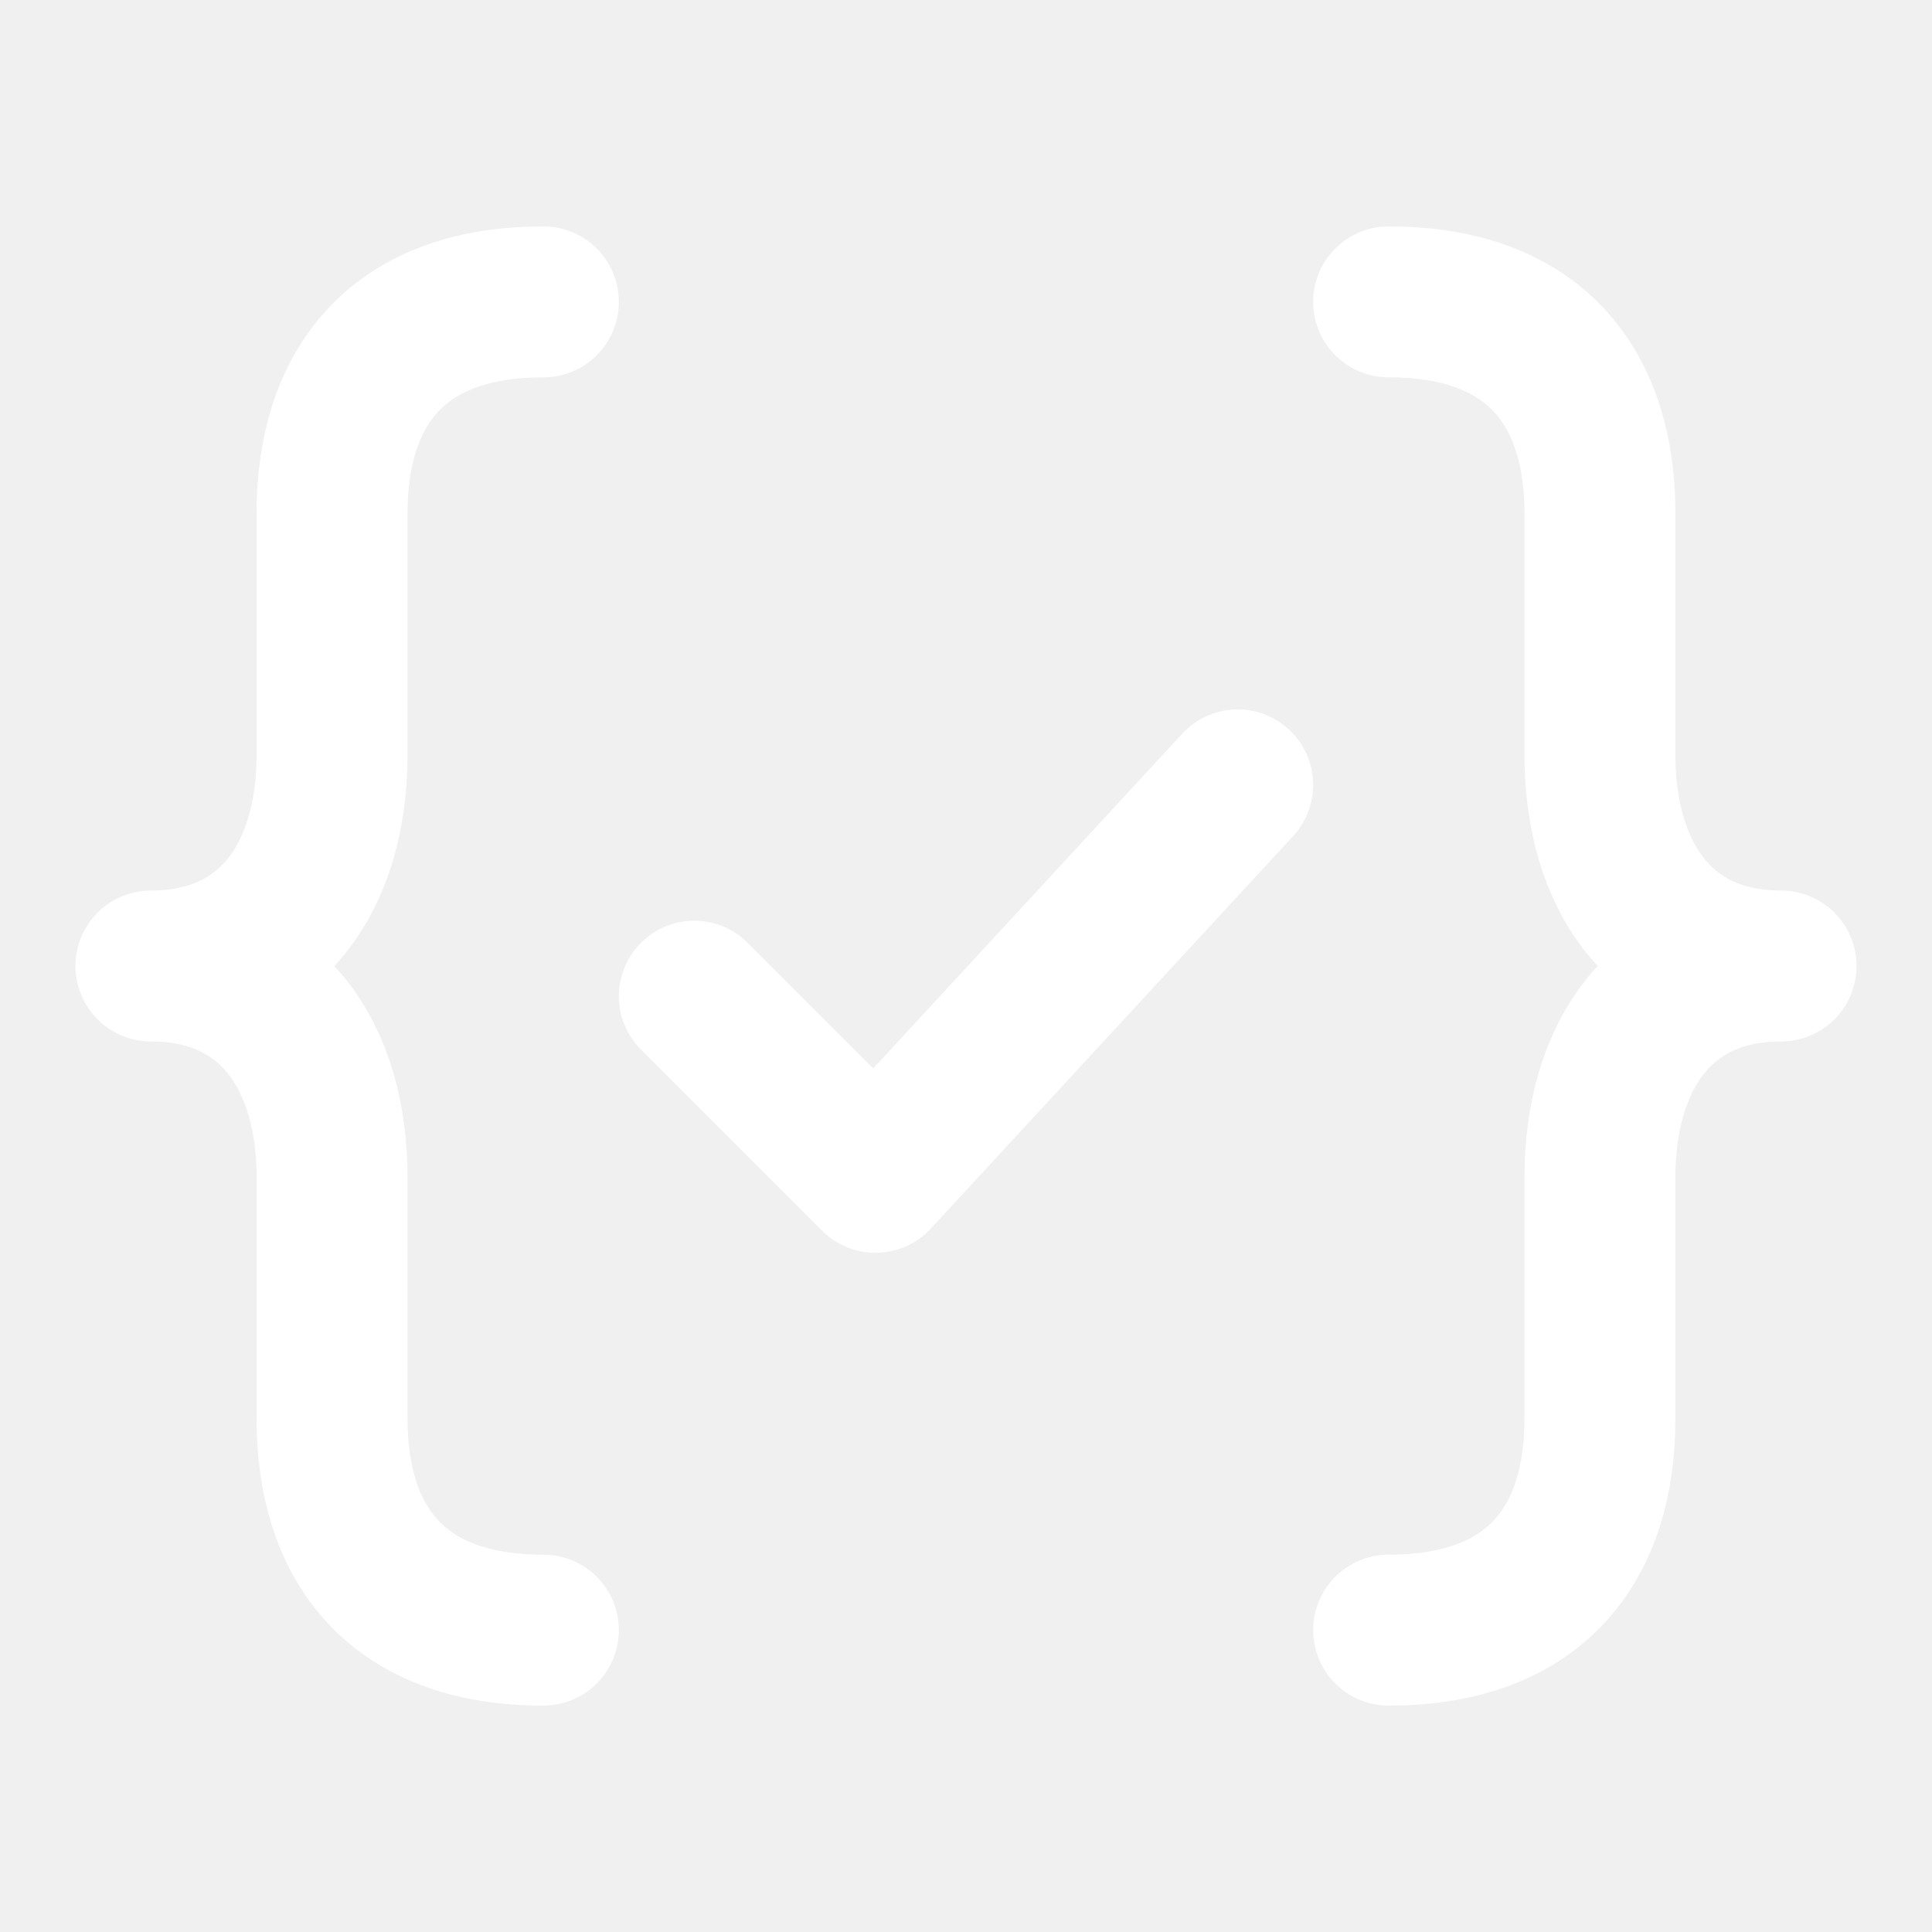
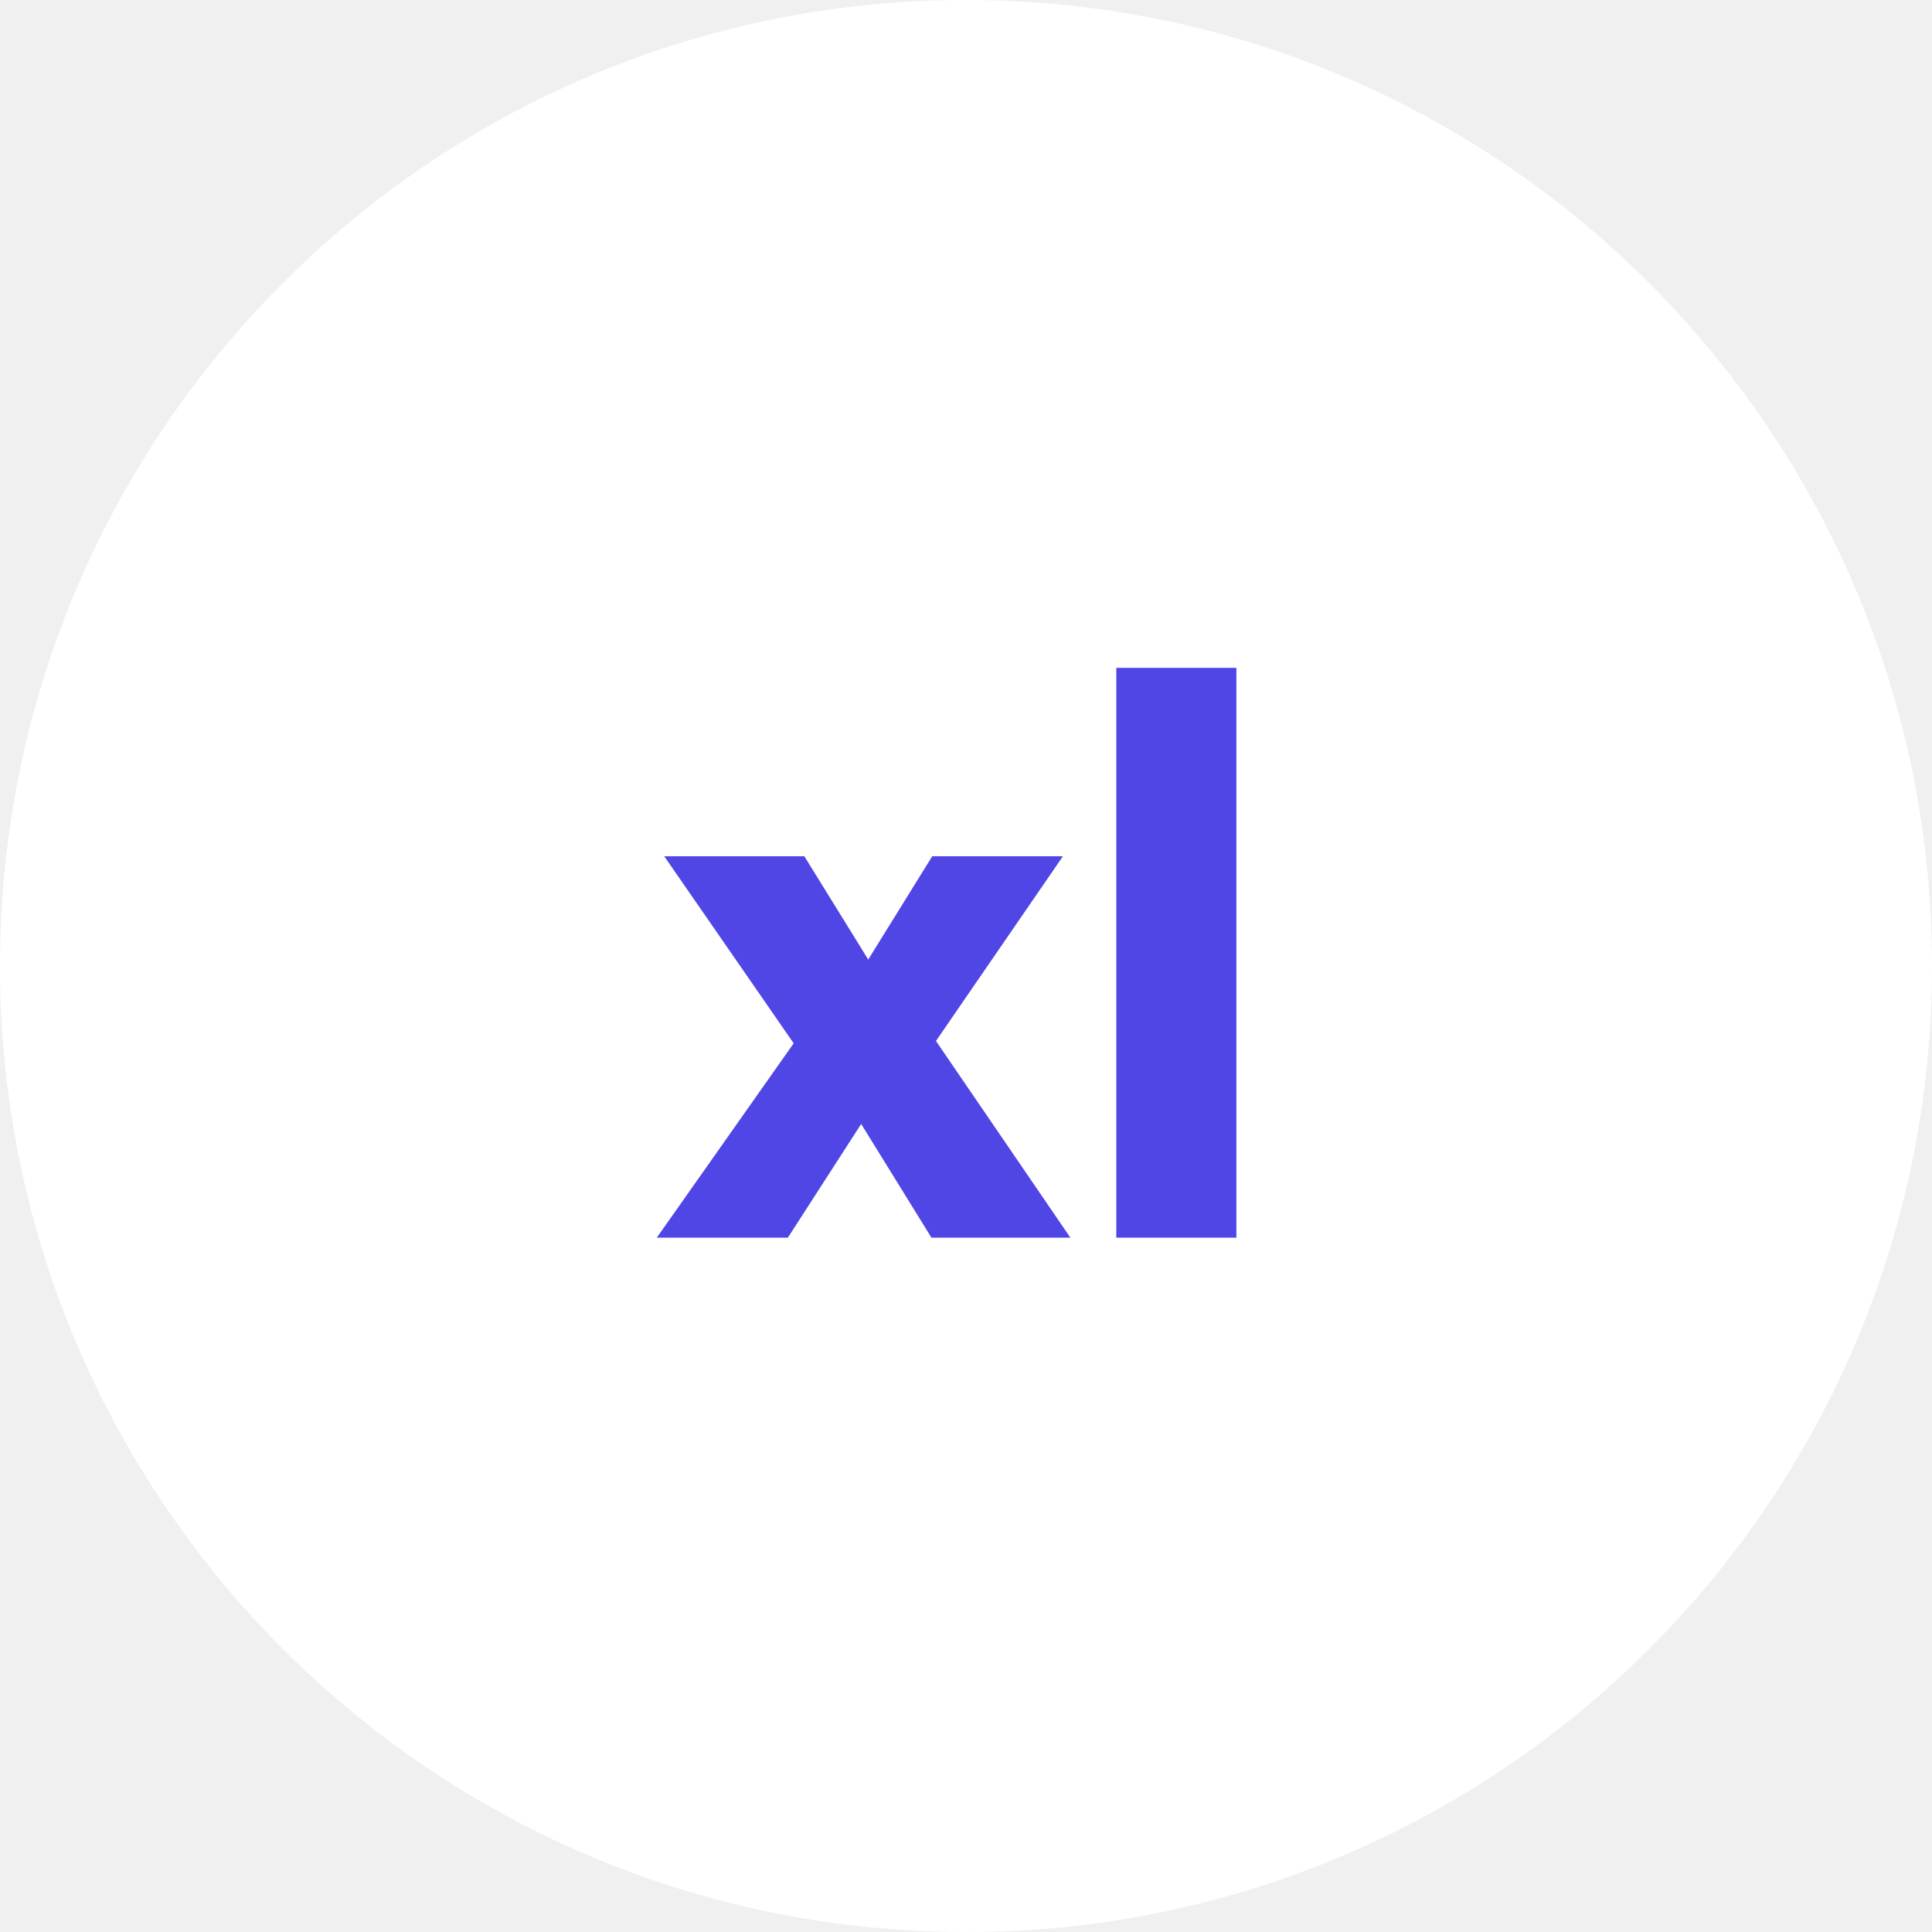
<svg xmlns="http://www.w3.org/2000/svg" viewBox="0 0 64 64" role="img" aria-label="dpm-xl">
-   <style>.m{stroke:#fff}.f{fill:#fff}</style>
-   <g class="m" fill="none" stroke-width="5" stroke-linecap="round" stroke-linejoin="round">
-     <path d="M18 10c-5 0-7 3-7 7v8c0 4-2 7-6 7 4 0 6 3 6 7v8c0 4 2 7 7 7" />
-     <path d="M46 10c5 0 7 3 7 7v8c0 4 2 7 6 7-4 0-6 3-6 7v8c0 4-2 7-7 7" />
-     <path d="M23 33l6 6 12-13" />
-   </g>
+   <circle cx="32" cy="32" r="32" fill="#fff" />
+   <path d="M30.856 41.0 27.827 36.099 26.969 35.54 22.003 28.364H26.644L29.491 32.966L30.323 33.486L35.458 41.0ZM21.756 41.0 26.93 33.655 29.192 36.203 26.098 41.0ZM30.297 35.514 28.022 32.979 30.882 28.364H35.211ZM36.979 41.0V22.124H40.957V41.0Z" fill="#4F46E5" />
</svg>
